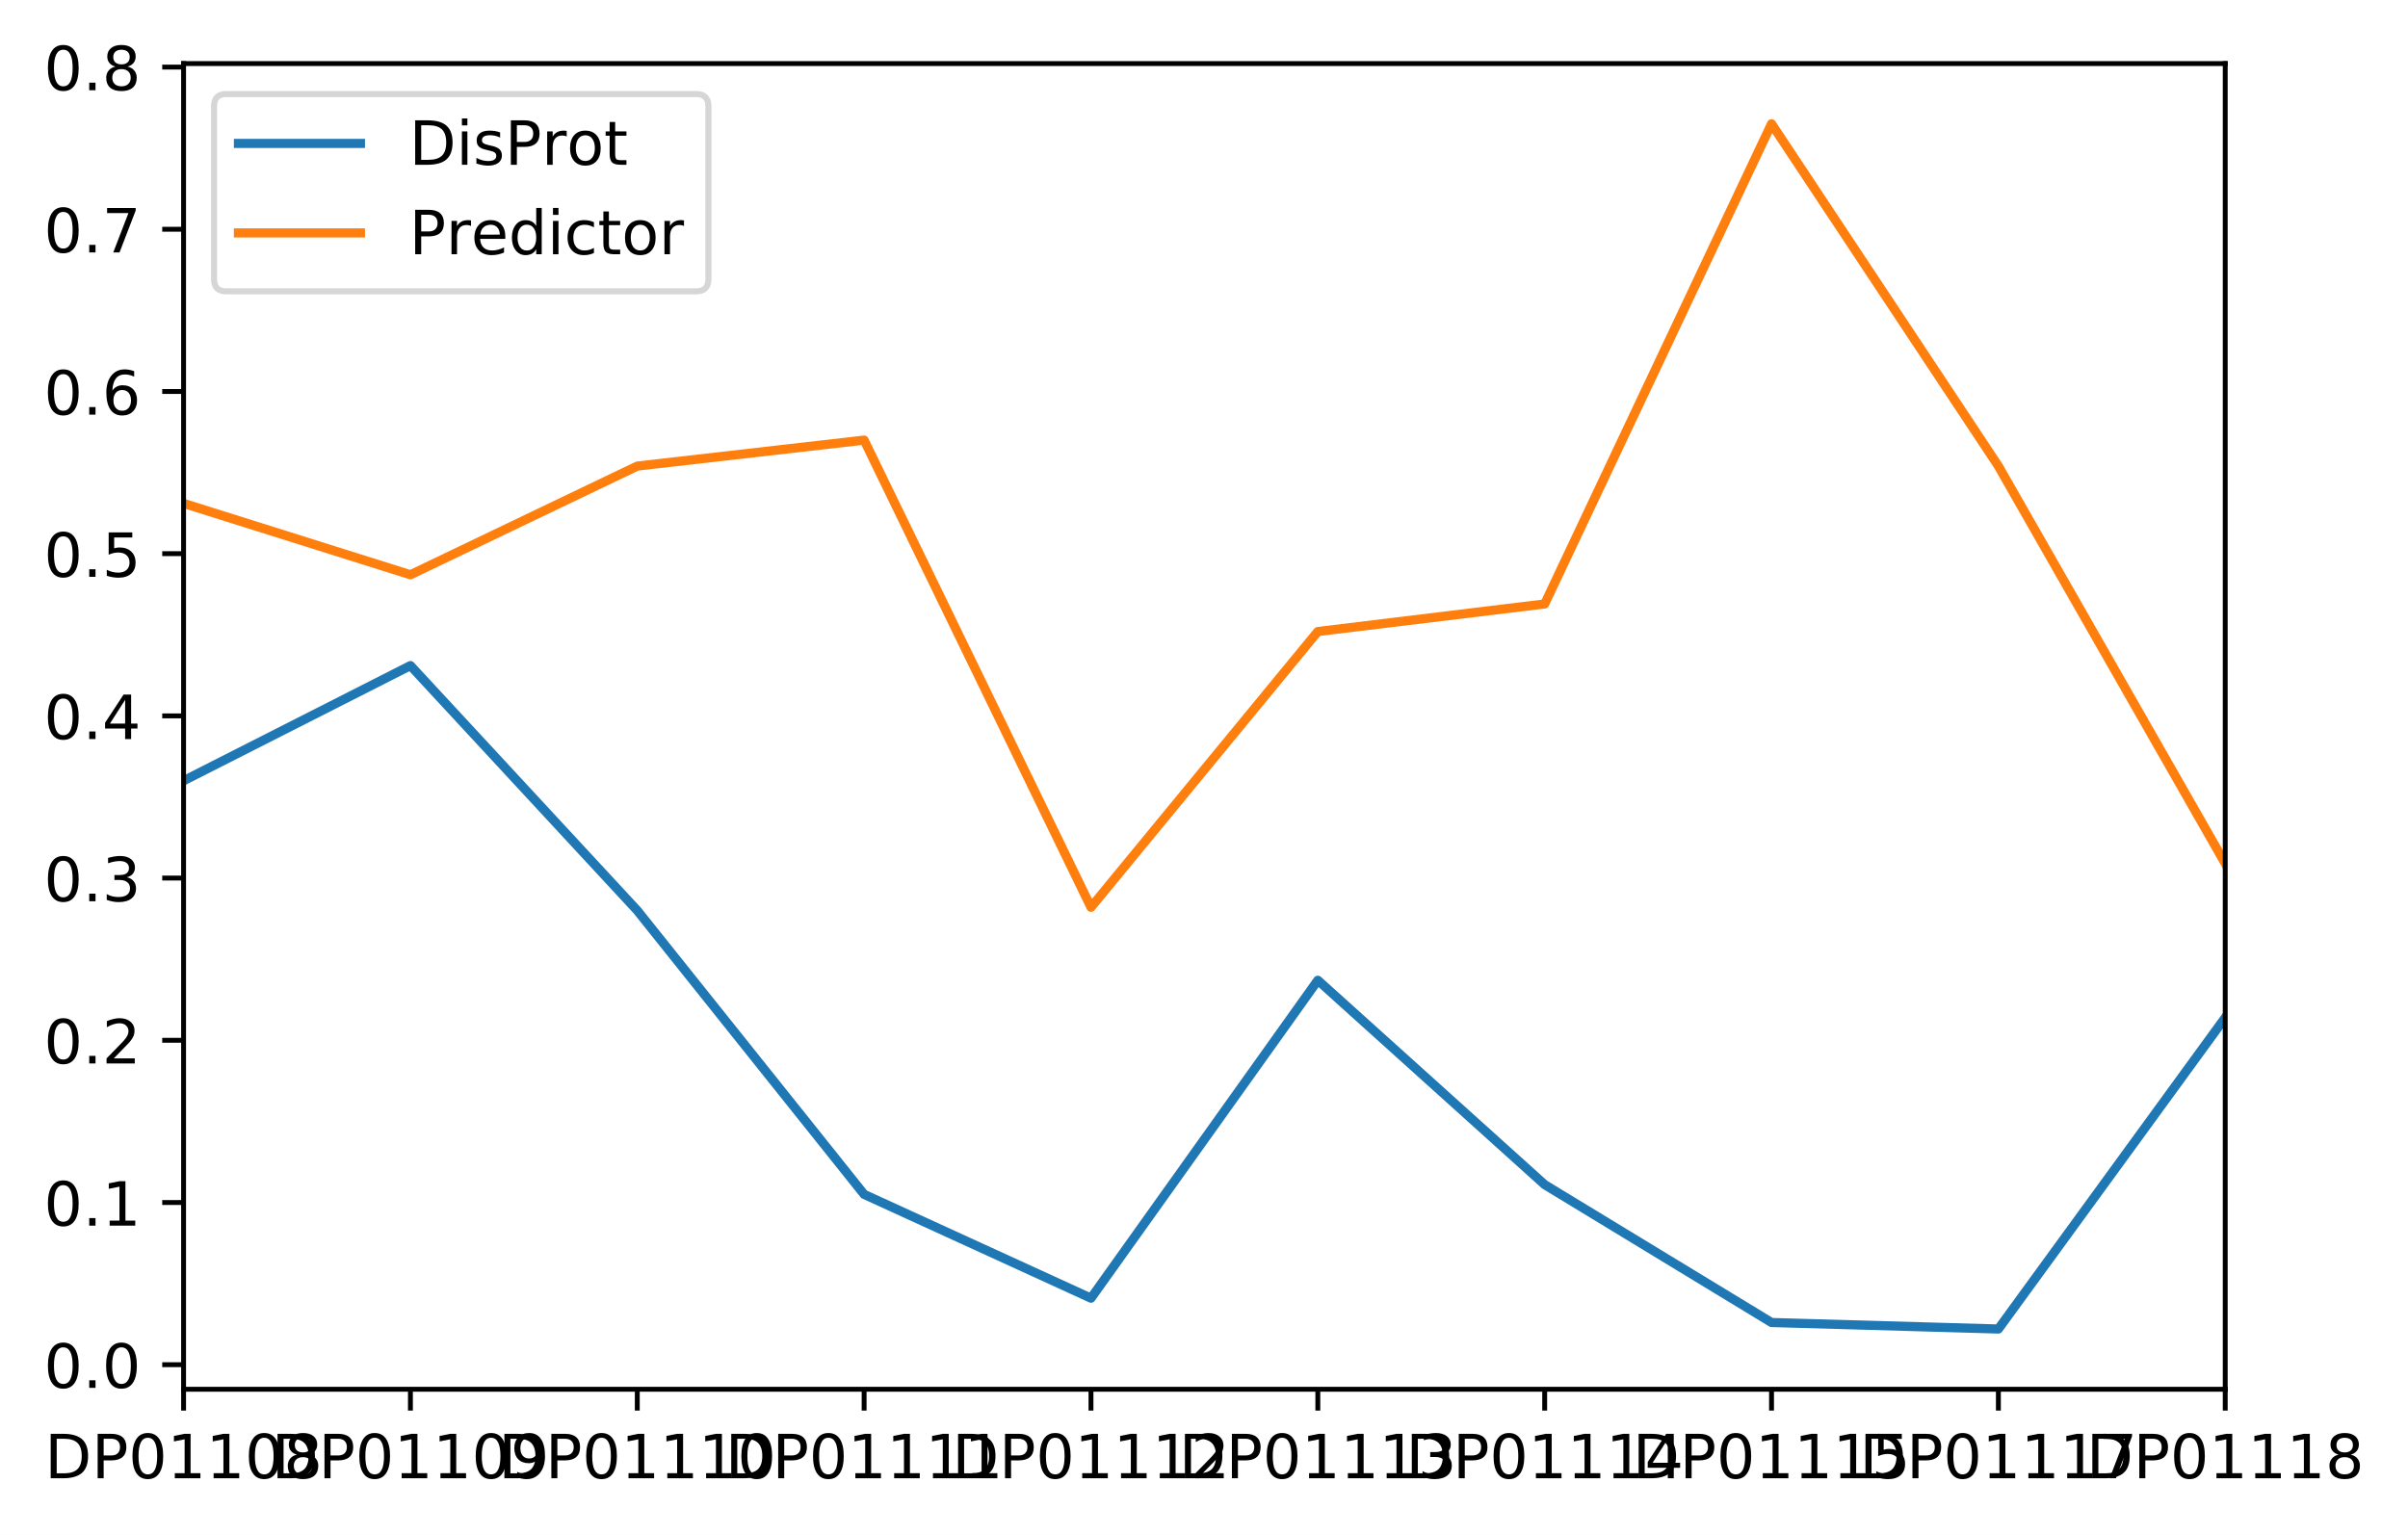
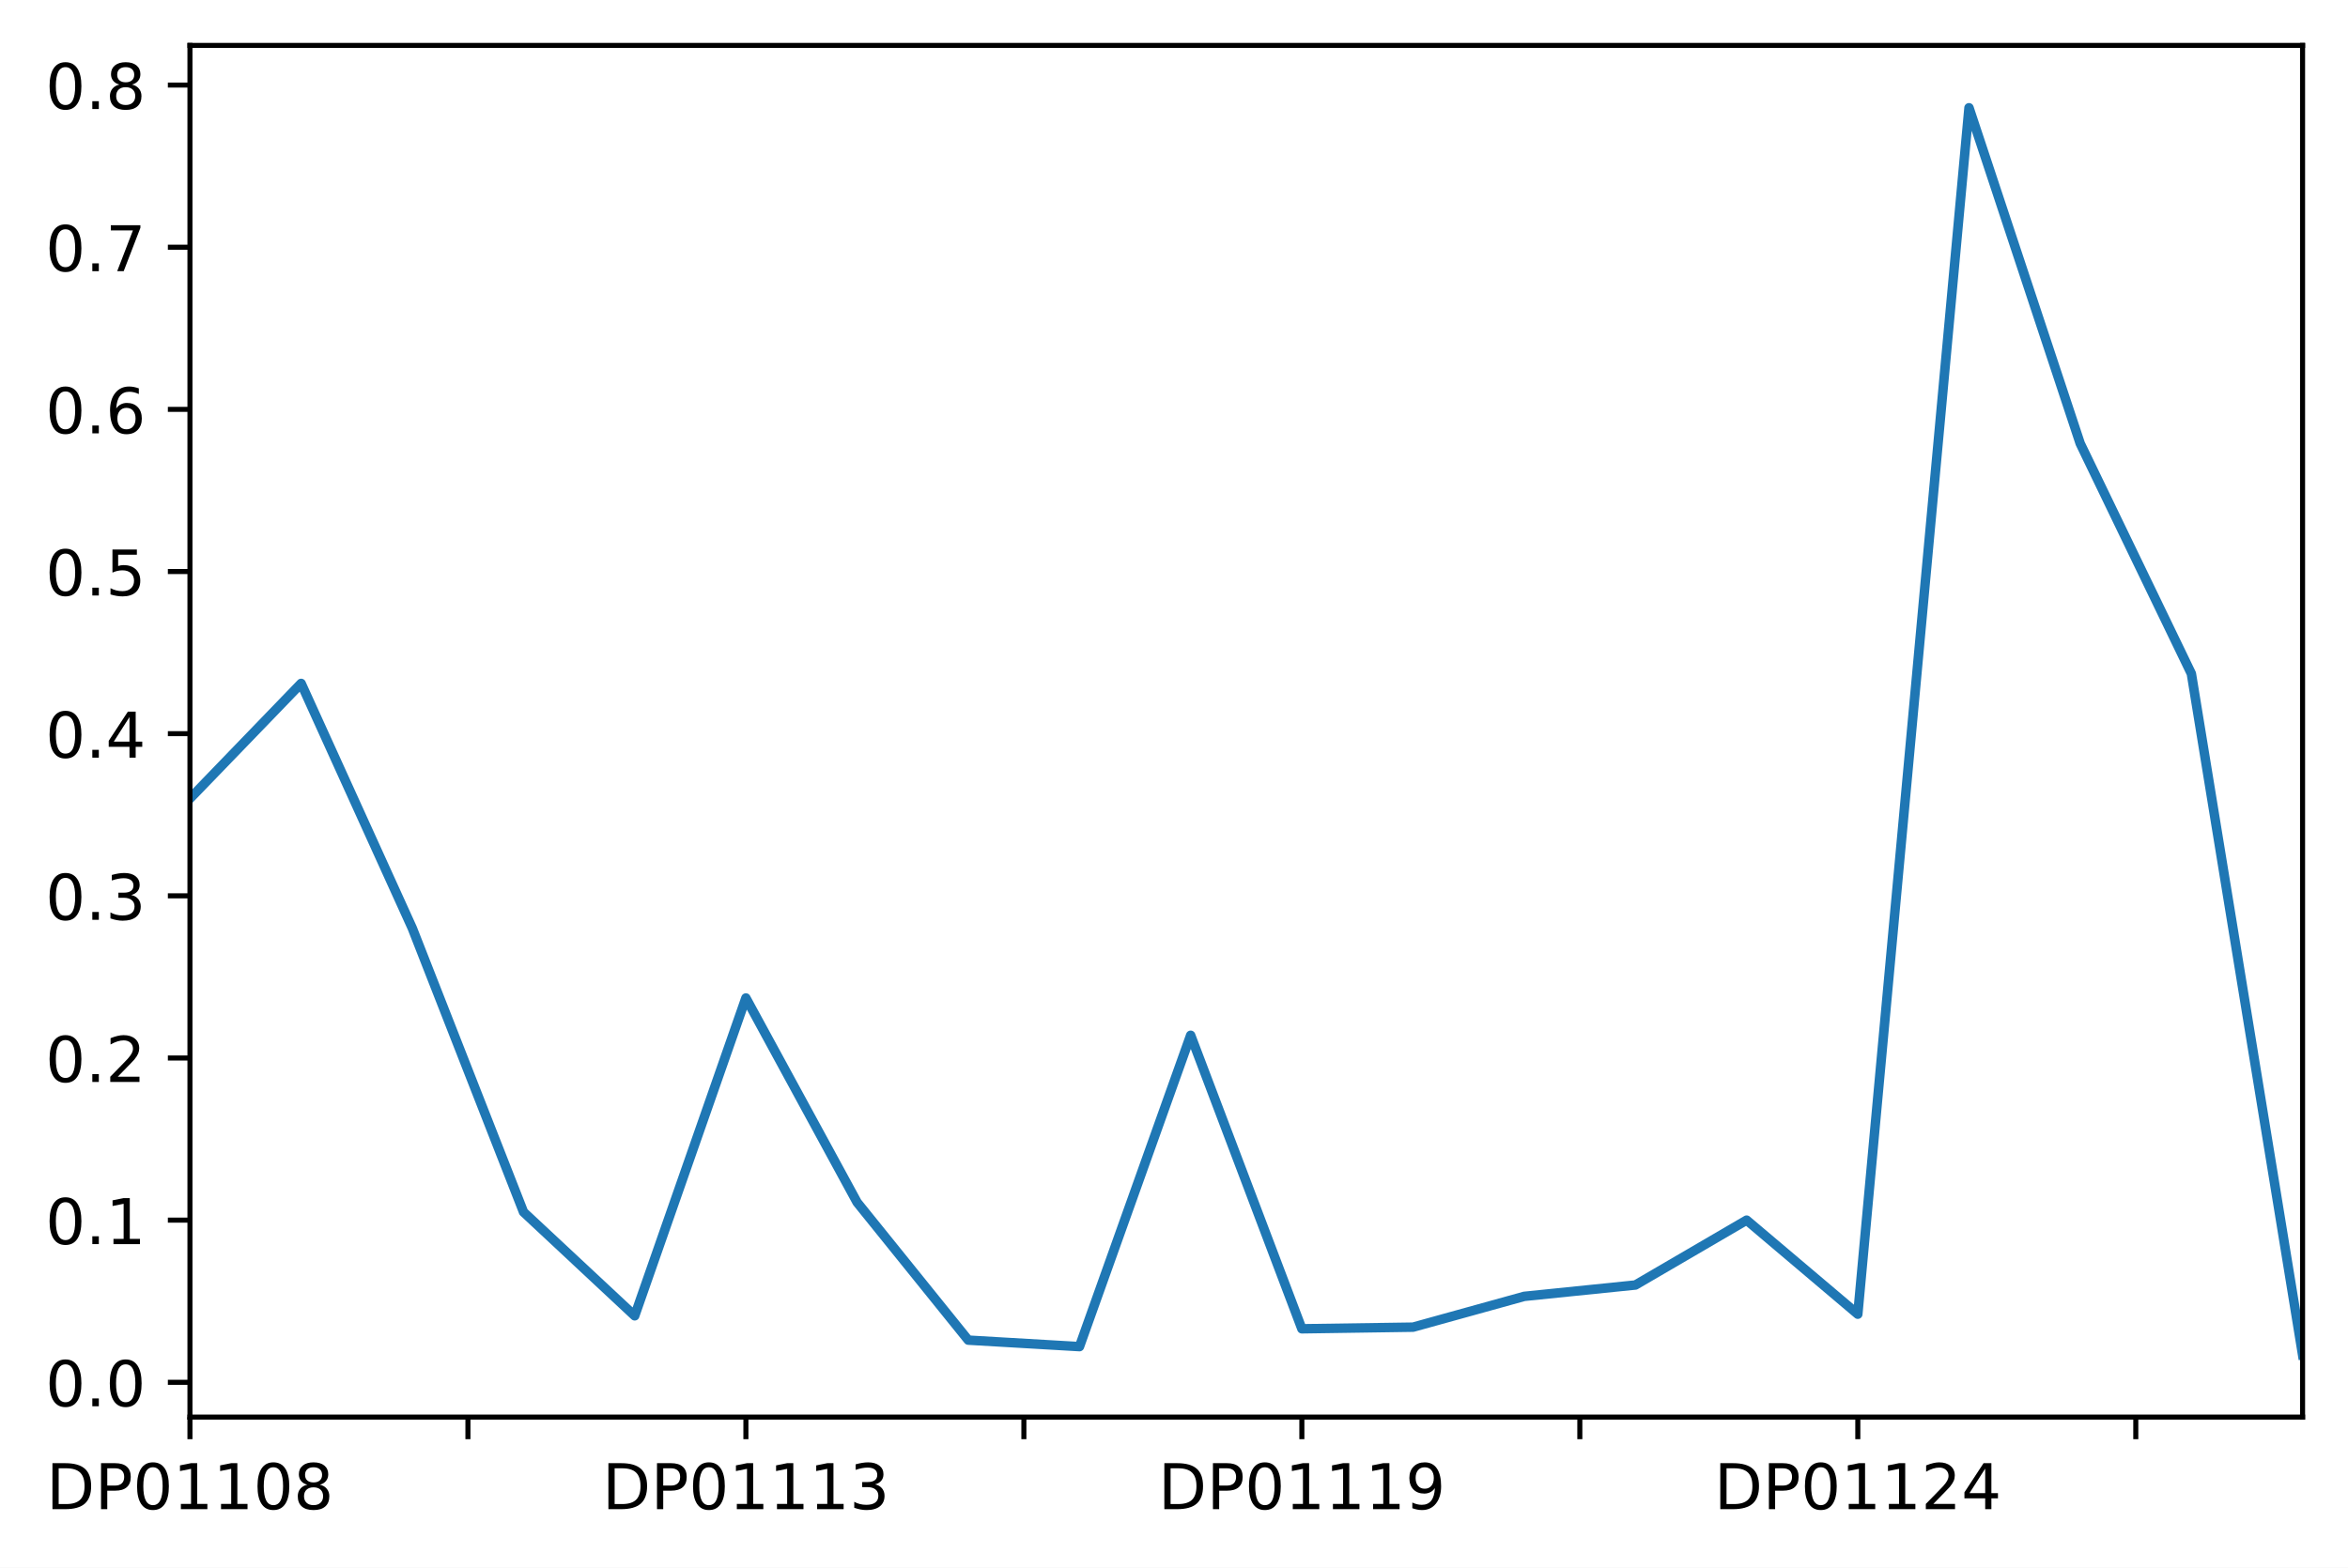
- <svg xmlns="http://www.w3.org/2000/svg" xmlns:xlink="http://www.w3.org/1999/xlink" height="251.745pt" version="1.1" viewBox="0 0 394.874 251.745" width="394.874pt">
+ <svg xmlns="http://www.w3.org/2000/svg" xmlns:xlink="http://www.w3.org/1999/xlink" height="248.518pt" version="1.1" viewBox="0 0 372.103 248.518" width="372.103pt">
  <defs>
    <style type="text/css">
*{stroke-linecap:butt;stroke-linejoin:round;}
  </style>
  </defs>
  <g id="figure_1">
    <g id="patch_1">
-       <path d="M 0 251.745  L 394.874 251.745  L 394.874 0  L 0 0  z " style="fill:#ffffff;" />
+       <path d="M 0 248.518  L 372.103 248.518  L 372.103 0  L 0 0  z " style="fill:#ffffff;" />
    </g>
    <g id="axes_1">
      <g id="patch_2">
-         <path d="M 30.103 227.867  L 364.903 227.867  L 364.903 10.427  L 30.103 10.427  z " style="fill:#ffffff;" />
+         <path d="M 30.103 224.64  L 364.903 224.64  L 364.903 7.2  L 30.103 7.2  z " style="fill:#ffffff;" />
      </g>
      <g id="matplotlib.axis_1">
        <g id="xtick_1">
          <g id="line2d_1">
            <defs>
-               <path d="M 0 0  L 0 3.5  " id="meefcbdaf00" style="stroke:#000000;stroke-width:0.8;" />
-             </defs>
-             <g>
-               <use style="stroke:#000000;stroke-width:0.8;" x="30.103" xlink:href="#meefcbdaf00" y="227.867" />
+               <path d="M 0 0  L 0 3.5  " id="m6695a2fe35" style="stroke:#000000;stroke-width:0.8;" />
+             </defs>
+             <g>
+               <use style="stroke:#000000;stroke-width:0.8;" x="30.103" xlink:href="#m6695a2fe35" y="224.64" />
            </g>
          </g>
          <g id="text_1">
            <defs>
              <path d="M 19.672 64.797  L 19.672 8.109  L 31.594 8.109  Q 46.688 8.109 53.688 14.938  Q 60.688 21.781 60.688 36.531  Q 60.688 51.172 53.688 57.984  Q 46.688 64.797 31.594 64.797  z M 9.812 72.906  L 30.078 72.906  Q 51.266 72.906 61.172 64.094  Q 71.094 55.281 71.094 36.531  Q 71.094 17.672 61.125 8.828  Q 51.172 0 30.078 0  L 9.812 0  z " id="DejaVuSans-68" />
              <path d="M 19.672 64.797  L 19.672 37.406  L 32.078 37.406  Q 38.969 37.406 42.719 40.969  Q 46.484 44.531 46.484 51.125  Q 46.484 57.672 42.719 61.234  Q 38.969 64.797 32.078 64.797  z M 9.812 72.906  L 32.078 72.906  Q 44.344 72.906 50.609 67.359  Q 56.891 61.812 56.891 51.125  Q 56.891 40.328 50.609 34.812  Q 44.344 29.297 32.078 29.297  L 19.672 29.297  L 19.672 0  L 9.812 0  z " id="DejaVuSans-80" />
              <path d="M 31.781 66.406  Q 24.172 66.406 20.328 58.906  Q 16.5 51.422 16.5 36.375  Q 16.5 21.391 20.328 13.891  Q 24.172 6.391 31.781 6.391  Q 39.453 6.391 43.281 13.891  Q 47.125 21.391 47.125 36.375  Q 47.125 51.422 43.281 58.906  Q 39.453 66.406 31.781 66.406  z M 31.781 74.219  Q 44.047 74.219 50.516 64.516  Q 56.984 54.828 56.984 36.375  Q 56.984 17.969 50.516 8.266  Q 44.047 -1.422 31.781 -1.422  Q 19.531 -1.422 13.062 8.266  Q 6.594 17.969 6.594 36.375  Q 6.594 54.828 13.062 64.516  Q 19.531 74.219 31.781 74.219  z " id="DejaVuSans-48" />
              <path d="M 12.406 8.297  L 28.516 8.297  L 28.516 63.922  L 10.984 60.406  L 10.984 69.391  L 28.422 72.906  L 38.281 72.906  L 38.281 8.297  L 54.391 8.297  L 54.391 0  L 12.406 0  z " id="DejaVuSans-49" />
              <path d="M 31.781 34.625  Q 24.75 34.625 20.719 30.859  Q 16.703 27.094 16.703 20.516  Q 16.703 13.922 20.719 10.156  Q 24.75 6.391 31.781 6.391  Q 38.812 6.391 42.859 10.172  Q 46.922 13.969 46.922 20.516  Q 46.922 27.094 42.891 30.859  Q 38.875 34.625 31.781 34.625  z M 21.922 38.812  Q 15.578 40.375 12.031 44.719  Q 8.5 49.078 8.5 55.328  Q 8.5 64.062 14.719 69.141  Q 20.953 74.219 31.781 74.219  Q 42.672 74.219 48.875 69.141  Q 55.078 64.062 55.078 55.328  Q 55.078 49.078 51.531 44.719  Q 48 40.375 41.703 38.812  Q 48.828 37.156 52.797 32.312  Q 56.781 27.484 56.781 20.516  Q 56.781 9.906 50.312 4.234  Q 43.844 -1.422 31.781 -1.422  Q 19.734 -1.422 13.25 4.234  Q 6.781 9.906 6.781 20.516  Q 6.781 27.484 10.781 32.312  Q 14.797 37.156 21.922 38.812  z M 18.312 54.391  Q 18.312 48.734 21.844 45.562  Q 25.391 42.391 31.781 42.391  Q 38.141 42.391 41.719 45.562  Q 45.312 48.734 45.312 54.391  Q 45.312 60.062 41.719 63.234  Q 38.141 66.406 31.781 66.406  Q 25.391 66.406 21.844 63.234  Q 18.312 60.062 18.312 54.391  z " id="DejaVuSans-56" />
            </defs>
-             <g transform="translate(7.332031 242.4657)scale(0.1 -0.1)">
+             <g transform="translate(7.332031 239.2384)scale(0.1 -0.1)">
              <use xlink:href="#DejaVuSans-68" />
              <use x="77.002" xlink:href="#DejaVuSans-80" />
              <use x="137.305" xlink:href="#DejaVuSans-48" />
              <use x="200.928" xlink:href="#DejaVuSans-49" />
              <use x="264.551" xlink:href="#DejaVuSans-49" />
              <use x="328.174" xlink:href="#DejaVuSans-48" />
              <use x="391.797" xlink:href="#DejaVuSans-56" />
            </g>
          </g>
        </g>
        <g id="xtick_2">
          <g id="line2d_2">
            <g>
-               <use style="stroke:#000000;stroke-width:0.8;" x="67.303" xlink:href="#meefcbdaf00" y="227.867" />
-             </g>
-           </g>
-           <g id="text_2">
-             <defs>
-               <path d="M 10.984 1.516  L 10.984 10.5  Q 14.703 8.734 18.5 7.812  Q 22.312 6.891 25.984 6.891  Q 35.75 6.891 40.891 13.453  Q 46.047 20.016 46.781 33.406  Q 43.953 29.203 39.594 26.953  Q 35.25 24.703 29.984 24.703  Q 19.047 24.703 12.672 31.312  Q 6.297 37.938 6.297 49.422  Q 6.297 60.641 12.938 67.422  Q 19.578 74.219 30.609 74.219  Q 43.266 74.219 49.922 64.516  Q 56.594 54.828 56.594 36.375  Q 56.594 19.141 48.406 8.859  Q 40.234 -1.422 26.422 -1.422  Q 22.703 -1.422 18.891 -0.688  Q 15.094 0.047 10.984 1.516  z M 30.609 32.422  Q 37.25 32.422 41.125 36.953  Q 45.016 41.5 45.016 49.422  Q 45.016 57.281 41.125 61.844  Q 37.25 66.406 30.609 66.406  Q 23.969 66.406 20.094 61.844  Q 16.219 57.281 16.219 49.422  Q 16.219 41.5 20.094 36.953  Q 23.969 32.422 30.609 32.422  z " id="DejaVuSans-57" />
-             </defs>
-             <g transform="translate(44.53203 242.4657)scale(0.1 -0.1)">
-               <use xlink:href="#DejaVuSans-68" />
-               <use x="77.002" xlink:href="#DejaVuSans-80" />
-               <use x="137.305" xlink:href="#DejaVuSans-48" />
-               <use x="200.928" xlink:href="#DejaVuSans-49" />
-               <use x="264.551" xlink:href="#DejaVuSans-49" />
-               <use x="328.174" xlink:href="#DejaVuSans-48" />
-               <use x="391.797" xlink:href="#DejaVuSans-57" />
+               <use style="stroke:#000000;stroke-width:0.8;" x="74.156" xlink:href="#m6695a2fe35" y="224.64" />
            </g>
          </g>
        </g>
        <g id="xtick_3">
          <g id="line2d_3">
            <g>
-               <use style="stroke:#000000;stroke-width:0.8;" x="104.503" xlink:href="#meefcbdaf00" y="227.867" />
-             </g>
-           </g>
-           <g id="text_3">
-             <g transform="translate(81.73203 242.4657)scale(0.1 -0.1)">
-               <use xlink:href="#DejaVuSans-68" />
-               <use x="77.002" xlink:href="#DejaVuSans-80" />
-               <use x="137.305" xlink:href="#DejaVuSans-48" />
-               <use x="200.928" xlink:href="#DejaVuSans-49" />
-               <use x="264.551" xlink:href="#DejaVuSans-49" />
-               <use x="328.174" xlink:href="#DejaVuSans-49" />
-               <use x="391.797" xlink:href="#DejaVuSans-48" />
-             </g>
-           </g>
-         </g>
-         <g id="xtick_4">
-           <g id="line2d_4">
-             <g>
-               <use style="stroke:#000000;stroke-width:0.8;" x="141.703" xlink:href="#meefcbdaf00" y="227.867" />
-             </g>
-           </g>
-           <g id="text_4">
-             <g transform="translate(118.932 242.4657)scale(0.1 -0.1)">
-               <use xlink:href="#DejaVuSans-68" />
-               <use x="77.002" xlink:href="#DejaVuSans-80" />
-               <use x="137.305" xlink:href="#DejaVuSans-48" />
-               <use x="200.928" xlink:href="#DejaVuSans-49" />
-               <use x="264.551" xlink:href="#DejaVuSans-49" />
-               <use x="328.174" xlink:href="#DejaVuSans-49" />
-               <use x="391.797" xlink:href="#DejaVuSans-49" />
-             </g>
-           </g>
-         </g>
-         <g id="xtick_5">
-           <g id="line2d_5">
-             <g>
-               <use style="stroke:#000000;stroke-width:0.8;" x="178.903" xlink:href="#meefcbdaf00" y="227.867" />
-             </g>
-           </g>
-           <g id="text_5">
-             <defs>
-               <path d="M 19.188 8.297  L 53.609 8.297  L 53.609 0  L 7.328 0  L 7.328 8.297  Q 12.938 14.109 22.625 23.891  Q 32.328 33.688 34.812 36.531  Q 39.547 41.844 41.422 45.531  Q 43.312 49.219 43.312 52.781  Q 43.312 58.594 39.234 62.25  Q 35.156 65.922 28.609 65.922  Q 23.969 65.922 18.812 64.312  Q 13.672 62.703 7.812 59.422  L 7.812 69.391  Q 13.766 71.781 18.938 73  Q 24.125 74.219 28.422 74.219  Q 39.75 74.219 46.484 68.547  Q 53.219 62.891 53.219 53.422  Q 53.219 48.922 51.531 44.891  Q 49.859 40.875 45.406 35.406  Q 44.188 33.984 37.641 27.219  Q 31.109 20.453 19.188 8.297  z " id="DejaVuSans-50" />
-             </defs>
-             <g transform="translate(156.132 242.4657)scale(0.1 -0.1)">
-               <use xlink:href="#DejaVuSans-68" />
-               <use x="77.002" xlink:href="#DejaVuSans-80" />
-               <use x="137.305" xlink:href="#DejaVuSans-48" />
-               <use x="200.928" xlink:href="#DejaVuSans-49" />
-               <use x="264.551" xlink:href="#DejaVuSans-49" />
-               <use x="328.174" xlink:href="#DejaVuSans-49" />
-               <use x="391.797" xlink:href="#DejaVuSans-50" />
-             </g>
-           </g>
-         </g>
-         <g id="xtick_6">
-           <g id="line2d_6">
-             <g>
-               <use style="stroke:#000000;stroke-width:0.8;" x="216.103" xlink:href="#meefcbdaf00" y="227.867" />
-             </g>
-           </g>
-           <g id="text_6">
+               <use style="stroke:#000000;stroke-width:0.8;" x="118.208" xlink:href="#m6695a2fe35" y="224.64" />
+             </g>
+           </g>
+           <g id="text_2">
            <defs>
              <path d="M 40.578 39.312  Q 47.656 37.797 51.625 33  Q 55.609 28.219 55.609 21.188  Q 55.609 10.406 48.188 4.484  Q 40.766 -1.422 27.094 -1.422  Q 22.516 -1.422 17.656 -0.516  Q 12.797 0.391 7.625 2.203  L 7.625 11.719  Q 11.719 9.328 16.594 8.109  Q 21.484 6.891 26.812 6.891  Q 36.078 6.891 40.938 10.547  Q 45.797 14.203 45.797 21.188  Q 45.797 27.641 41.281 31.266  Q 36.766 34.906 28.719 34.906  L 20.219 34.906  L 20.219 43.016  L 29.109 43.016  Q 36.375 43.016 40.234 45.922  Q 44.094 48.828 44.094 54.297  Q 44.094 59.906 40.109 62.906  Q 36.141 65.922 28.719 65.922  Q 24.656 65.922 20.016 65.031  Q 15.375 64.156 9.812 62.312  L 9.812 71.094  Q 15.438 72.656 20.344 73.438  Q 25.25 74.219 29.594 74.219  Q 40.828 74.219 47.359 69.109  Q 53.906 64.016 53.906 55.328  Q 53.906 49.266 50.438 45.094  Q 46.969 40.922 40.578 39.312  z " id="DejaVuSans-51" />
            </defs>
-             <g transform="translate(193.332 242.4657)scale(0.1 -0.1)">
+             <g transform="translate(95.43729 239.2384)scale(0.1 -0.1)">
              <use xlink:href="#DejaVuSans-68" />
              <use x="77.002" xlink:href="#DejaVuSans-80" />
              <use x="137.305" xlink:href="#DejaVuSans-48" />
              <use x="200.928" xlink:href="#DejaVuSans-49" />
              <use x="264.551" xlink:href="#DejaVuSans-49" />
              <use x="328.174" xlink:href="#DejaVuSans-49" />
              <use x="391.797" xlink:href="#DejaVuSans-51" />
            </g>
          </g>
        </g>
-         <g id="xtick_7">
-           <g id="line2d_7">
-             <g>
-               <use style="stroke:#000000;stroke-width:0.8;" x="253.303" xlink:href="#meefcbdaf00" y="227.867" />
-             </g>
-           </g>
-           <g id="text_7">
-             <defs>
-               <path d="M 37.797 64.312  L 12.891 25.391  L 37.797 25.391  z M 35.203 72.906  L 47.609 72.906  L 47.609 25.391  L 58.016 25.391  L 58.016 17.188  L 47.609 17.188  L 47.609 0  L 37.797 0  L 37.797 17.188  L 4.891 17.188  L 4.891 26.703  z " id="DejaVuSans-52" />
-             </defs>
-             <g transform="translate(230.532 242.4657)scale(0.1 -0.1)">
+         <g id="xtick_4">
+           <g id="line2d_4">
+             <g>
+               <use style="stroke:#000000;stroke-width:0.8;" x="162.261" xlink:href="#m6695a2fe35" y="224.64" />
+             </g>
+           </g>
+         </g>
+         <g id="xtick_5">
+           <g id="line2d_5">
+             <g>
+               <use style="stroke:#000000;stroke-width:0.8;" x="206.314" xlink:href="#m6695a2fe35" y="224.64" />
+             </g>
+           </g>
+           <g id="text_3">
+             <defs>
+               <path d="M 10.984 1.516  L 10.984 10.5  Q 14.703 8.734 18.5 7.812  Q 22.312 6.891 25.984 6.891  Q 35.75 6.891 40.891 13.453  Q 46.047 20.016 46.781 33.406  Q 43.953 29.203 39.594 26.953  Q 35.25 24.703 29.984 24.703  Q 19.047 24.703 12.672 31.312  Q 6.297 37.938 6.297 49.422  Q 6.297 60.641 12.938 67.422  Q 19.578 74.219 30.609 74.219  Q 43.266 74.219 49.922 64.516  Q 56.594 54.828 56.594 36.375  Q 56.594 19.141 48.406 8.859  Q 40.234 -1.422 26.422 -1.422  Q 22.703 -1.422 18.891 -0.688  Q 15.094 0.047 10.984 1.516  z M 30.609 32.422  Q 37.25 32.422 41.125 36.953  Q 45.016 41.5 45.016 49.422  Q 45.016 57.281 41.125 61.844  Q 37.25 66.406 30.609 66.406  Q 23.969 66.406 20.094 61.844  Q 16.219 57.281 16.219 49.422  Q 16.219 41.5 20.094 36.953  Q 23.969 32.422 30.609 32.422  z " id="DejaVuSans-57" />
+             </defs>
+             <g transform="translate(183.5426 239.2384)scale(0.1 -0.1)">
              <use xlink:href="#DejaVuSans-68" />
              <use x="77.002" xlink:href="#DejaVuSans-80" />
              <use x="137.305" xlink:href="#DejaVuSans-48" />
              <use x="200.928" xlink:href="#DejaVuSans-49" />
              <use x="264.551" xlink:href="#DejaVuSans-49" />
              <use x="328.174" xlink:href="#DejaVuSans-49" />
-               <use x="391.797" xlink:href="#DejaVuSans-52" />
-             </g>
-           </g>
-         </g>
-         <g id="xtick_8">
-           <g id="line2d_8">
-             <g>
-               <use style="stroke:#000000;stroke-width:0.8;" x="290.503" xlink:href="#meefcbdaf00" y="227.867" />
-             </g>
-           </g>
-           <g id="text_8">
-             <defs>
-               <path d="M 10.797 72.906  L 49.516 72.906  L 49.516 64.594  L 19.828 64.594  L 19.828 46.734  Q 21.969 47.469 24.109 47.828  Q 26.266 48.188 28.422 48.188  Q 40.625 48.188 47.75 41.5  Q 54.891 34.812 54.891 23.391  Q 54.891 11.625 47.562 5.094  Q 40.234 -1.422 26.906 -1.422  Q 22.312 -1.422 17.547 -0.641  Q 12.797 0.141 7.719 1.703  L 7.719 11.625  Q 12.109 9.234 16.797 8.062  Q 21.484 6.891 26.703 6.891  Q 35.156 6.891 40.078 11.328  Q 45.016 15.766 45.016 23.391  Q 45.016 31 40.078 35.438  Q 35.156 39.891 26.703 39.891  Q 22.75 39.891 18.812 39.016  Q 14.891 38.141 10.797 36.281  z " id="DejaVuSans-53" />
-             </defs>
-             <g transform="translate(267.732 242.4657)scale(0.1 -0.1)">
+               <use x="391.797" xlink:href="#DejaVuSans-57" />
+             </g>
+           </g>
+         </g>
+         <g id="xtick_6">
+           <g id="line2d_6">
+             <g>
+               <use style="stroke:#000000;stroke-width:0.8;" x="250.366" xlink:href="#m6695a2fe35" y="224.64" />
+             </g>
+           </g>
+         </g>
+         <g id="xtick_7">
+           <g id="line2d_7">
+             <g>
+               <use style="stroke:#000000;stroke-width:0.8;" x="294.419" xlink:href="#m6695a2fe35" y="224.64" />
+             </g>
+           </g>
+           <g id="text_4">
+             <defs>
+               <path d="M 19.188 8.297  L 53.609 8.297  L 53.609 0  L 7.328 0  L 7.328 8.297  Q 12.938 14.109 22.625 23.891  Q 32.328 33.688 34.812 36.531  Q 39.547 41.844 41.422 45.531  Q 43.312 49.219 43.312 52.781  Q 43.312 58.594 39.234 62.25  Q 35.156 65.922 28.609 65.922  Q 23.969 65.922 18.812 64.312  Q 13.672 62.703 7.812 59.422  L 7.812 69.391  Q 13.766 71.781 18.938 73  Q 24.125 74.219 28.422 74.219  Q 39.75 74.219 46.484 68.547  Q 53.219 62.891 53.219 53.422  Q 53.219 48.922 51.531 44.891  Q 49.859 40.875 45.406 35.406  Q 44.188 33.984 37.641 27.219  Q 31.109 20.453 19.188 8.297  z " id="DejaVuSans-50" />
+               <path d="M 37.797 64.312  L 12.891 25.391  L 37.797 25.391  z M 35.203 72.906  L 47.609 72.906  L 47.609 25.391  L 58.016 25.391  L 58.016 17.188  L 47.609 17.188  L 47.609 0  L 37.797 0  L 37.797 17.188  L 4.891 17.188  L 4.891 26.703  z " id="DejaVuSans-52" />
+             </defs>
+             <g transform="translate(271.6478 239.2384)scale(0.1 -0.1)">
              <use xlink:href="#DejaVuSans-68" />
              <use x="77.002" xlink:href="#DejaVuSans-80" />
              <use x="137.305" xlink:href="#DejaVuSans-48" />
              <use x="200.928" xlink:href="#DejaVuSans-49" />
              <use x="264.551" xlink:href="#DejaVuSans-49" />
-               <use x="328.174" xlink:href="#DejaVuSans-49" />
-               <use x="391.797" xlink:href="#DejaVuSans-53" />
-             </g>
-           </g>
-         </g>
-         <g id="xtick_9">
-           <g id="line2d_9">
-             <g>
-               <use style="stroke:#000000;stroke-width:0.8;" x="327.703" xlink:href="#meefcbdaf00" y="227.867" />
-             </g>
-           </g>
-           <g id="text_9">
-             <defs>
-               <path d="M 8.203 72.906  L 55.078 72.906  L 55.078 68.703  L 28.609 0  L 18.312 0  L 43.219 64.594  L 8.203 64.594  z " id="DejaVuSans-55" />
-             </defs>
-             <g transform="translate(304.932 242.4657)scale(0.1 -0.1)">
-               <use xlink:href="#DejaVuSans-68" />
-               <use x="77.002" xlink:href="#DejaVuSans-80" />
-               <use x="137.305" xlink:href="#DejaVuSans-48" />
-               <use x="200.928" xlink:href="#DejaVuSans-49" />
-               <use x="264.551" xlink:href="#DejaVuSans-49" />
-               <use x="328.174" xlink:href="#DejaVuSans-49" />
-               <use x="391.797" xlink:href="#DejaVuSans-55" />
-             </g>
-           </g>
-         </g>
-         <g id="xtick_10">
-           <g id="line2d_10">
-             <g>
-               <use style="stroke:#000000;stroke-width:0.8;" x="364.903" xlink:href="#meefcbdaf00" y="227.867" />
-             </g>
-           </g>
-           <g id="text_10">
-             <g transform="translate(342.132 242.4657)scale(0.1 -0.1)">
-               <use xlink:href="#DejaVuSans-68" />
-               <use x="77.002" xlink:href="#DejaVuSans-80" />
-               <use x="137.305" xlink:href="#DejaVuSans-48" />
-               <use x="200.928" xlink:href="#DejaVuSans-49" />
-               <use x="264.551" xlink:href="#DejaVuSans-49" />
-               <use x="328.174" xlink:href="#DejaVuSans-49" />
-               <use x="391.797" xlink:href="#DejaVuSans-56" />
+               <use x="328.174" xlink:href="#DejaVuSans-50" />
+               <use x="391.797" xlink:href="#DejaVuSans-52" />
+             </g>
+           </g>
+         </g>
+         <g id="xtick_8">
+           <g id="line2d_8">
+             <g>
+               <use style="stroke:#000000;stroke-width:0.8;" x="338.472" xlink:href="#m6695a2fe35" y="224.64" />
            </g>
          </g>
        </g>
      </g>
      <g id="matplotlib.axis_2">
        <g id="ytick_1">
+           <g id="line2d_9">
+             <defs>
+               <path d="M 0 0  L -3.5 0  " id="m61355e8e16" style="stroke:#000000;stroke-width:0.8;" />
+             </defs>
+             <g>
+               <use style="stroke:#000000;stroke-width:0.8;" x="30.103" xlink:href="#m61355e8e16" y="219.126" />
+             </g>
+           </g>
+           <g id="text_5">
+             <defs>
+               <path d="M 10.688 12.406  L 21 12.406  L 21 0  L 10.688 0  z " id="DejaVuSans-46" />
+             </defs>
+             <g transform="translate(7.2 222.9255)scale(0.1 -0.1)">
+               <use xlink:href="#DejaVuSans-48" />
+               <use x="63.623" xlink:href="#DejaVuSans-46" />
+               <use x="95.41" xlink:href="#DejaVuSans-48" />
+             </g>
+           </g>
+         </g>
+         <g id="ytick_2">
+           <g id="line2d_10">
+             <g>
+               <use style="stroke:#000000;stroke-width:0.8;" x="30.103" xlink:href="#m61355e8e16" y="193.421" />
+             </g>
+           </g>
+           <g id="text_6">
+             <g transform="translate(7.2 197.2203)scale(0.1 -0.1)">
+               <use xlink:href="#DejaVuSans-48" />
+               <use x="63.623" xlink:href="#DejaVuSans-46" />
+               <use x="95.41" xlink:href="#DejaVuSans-49" />
+             </g>
+           </g>
+         </g>
+         <g id="ytick_3">
          <g id="line2d_11">
-             <defs>
-               <path d="M 0 0  L -3.5 0  " id="m46dc745ecf" style="stroke:#000000;stroke-width:0.8;" />
-             </defs>
-             <g>
-               <use style="stroke:#000000;stroke-width:0.8;" x="30.103" xlink:href="#m46dc745ecf" y="223.837" />
+             <g>
+               <use style="stroke:#000000;stroke-width:0.8;" x="30.103" xlink:href="#m61355e8e16" y="167.716" />
+             </g>
+           </g>
+           <g id="text_7">
+             <g transform="translate(7.2 171.5151)scale(0.1 -0.1)">
+               <use xlink:href="#DejaVuSans-48" />
+               <use x="63.623" xlink:href="#DejaVuSans-46" />
+               <use x="95.41" xlink:href="#DejaVuSans-50" />
+             </g>
+           </g>
+         </g>
+         <g id="ytick_4">
+           <g id="line2d_12">
+             <g>
+               <use style="stroke:#000000;stroke-width:0.8;" x="30.103" xlink:href="#m61355e8e16" y="142.011" />
+             </g>
+           </g>
+           <g id="text_8">
+             <g transform="translate(7.2 145.81)scale(0.1 -0.1)">
+               <use xlink:href="#DejaVuSans-48" />
+               <use x="63.623" xlink:href="#DejaVuSans-46" />
+               <use x="95.41" xlink:href="#DejaVuSans-51" />
+             </g>
+           </g>
+         </g>
+         <g id="ytick_5">
+           <g id="line2d_13">
+             <g>
+               <use style="stroke:#000000;stroke-width:0.8;" x="30.103" xlink:href="#m61355e8e16" y="116.306" />
+             </g>
+           </g>
+           <g id="text_9">
+             <g transform="translate(7.2 120.1048)scale(0.1 -0.1)">
+               <use xlink:href="#DejaVuSans-48" />
+               <use x="63.623" xlink:href="#DejaVuSans-46" />
+               <use x="95.41" xlink:href="#DejaVuSans-52" />
+             </g>
+           </g>
+         </g>
+         <g id="ytick_6">
+           <g id="line2d_14">
+             <g>
+               <use style="stroke:#000000;stroke-width:0.8;" x="30.103" xlink:href="#m61355e8e16" y="90.6" />
+             </g>
+           </g>
+           <g id="text_10">
+             <defs>
+               <path d="M 10.797 72.906  L 49.516 72.906  L 49.516 64.594  L 19.828 64.594  L 19.828 46.734  Q 21.969 47.469 24.109 47.828  Q 26.266 48.188 28.422 48.188  Q 40.625 48.188 47.75 41.5  Q 54.891 34.812 54.891 23.391  Q 54.891 11.625 47.562 5.094  Q 40.234 -1.422 26.906 -1.422  Q 22.312 -1.422 17.547 -0.641  Q 12.797 0.141 7.719 1.703  L 7.719 11.625  Q 12.109 9.234 16.797 8.062  Q 21.484 6.891 26.703 6.891  Q 35.156 6.891 40.078 11.328  Q 45.016 15.766 45.016 23.391  Q 45.016 31 40.078 35.438  Q 35.156 39.891 26.703 39.891  Q 22.75 39.891 18.812 39.016  Q 14.891 38.141 10.797 36.281  z " id="DejaVuSans-53" />
+             </defs>
+             <g transform="translate(7.2 94.39963)scale(0.1 -0.1)">
+               <use xlink:href="#DejaVuSans-48" />
+               <use x="63.623" xlink:href="#DejaVuSans-46" />
+               <use x="95.41" xlink:href="#DejaVuSans-53" />
+             </g>
+           </g>
+         </g>
+         <g id="ytick_7">
+           <g id="line2d_15">
+             <g>
+               <use style="stroke:#000000;stroke-width:0.8;" x="30.103" xlink:href="#m61355e8e16" y="64.895" />
            </g>
          </g>
          <g id="text_11">
            <defs>
-               <path d="M 10.688 12.406  L 21 12.406  L 21 0  L 10.688 0  z " id="DejaVuSans-46" />
-             </defs>
-             <g transform="translate(7.2 227.6358)scale(0.1 -0.1)">
-               <use xlink:href="#DejaVuSans-48" />
-               <use x="63.623" xlink:href="#DejaVuSans-46" />
-               <use x="95.41" xlink:href="#DejaVuSans-48" />
-             </g>
-           </g>
-         </g>
-         <g id="ytick_2">
-           <g id="line2d_12">
-             <g>
-               <use style="stroke:#000000;stroke-width:0.8;" x="30.103" xlink:href="#m46dc745ecf" y="197.232" />
+               <path d="M 33.016 40.375  Q 26.375 40.375 22.484 35.828  Q 18.609 31.297 18.609 23.391  Q 18.609 15.531 22.484 10.953  Q 26.375 6.391 33.016 6.391  Q 39.656 6.391 43.531 10.953  Q 47.406 15.531 47.406 23.391  Q 47.406 31.297 43.531 35.828  Q 39.656 40.375 33.016 40.375  z M 52.594 71.297  L 52.594 62.312  Q 48.875 64.062 45.094 64.984  Q 41.312 65.922 37.594 65.922  Q 27.828 65.922 22.672 59.328  Q 17.531 52.734 16.797 39.406  Q 19.672 43.656 24.016 45.922  Q 28.375 48.188 33.594 48.188  Q 44.578 48.188 50.953 41.516  Q 57.328 34.859 57.328 23.391  Q 57.328 12.156 50.688 5.359  Q 44.047 -1.422 33.016 -1.422  Q 20.359 -1.422 13.672 8.266  Q 6.984 17.969 6.984 36.375  Q 6.984 53.656 15.188 63.938  Q 23.391 74.219 37.203 74.219  Q 40.922 74.219 44.703 73.484  Q 48.484 72.75 52.594 71.297  z " id="DejaVuSans-54" />
+             </defs>
+             <g transform="translate(7.2 68.69446)scale(0.1 -0.1)">
+               <use xlink:href="#DejaVuSans-48" />
+               <use x="63.623" xlink:href="#DejaVuSans-46" />
+               <use x="95.41" xlink:href="#DejaVuSans-54" />
+             </g>
+           </g>
+         </g>
+         <g id="ytick_8">
+           <g id="line2d_16">
+             <g>
+               <use style="stroke:#000000;stroke-width:0.8;" x="30.103" xlink:href="#m61355e8e16" y="39.19" />
            </g>
          </g>
          <g id="text_12">
-             <g transform="translate(7.2 201.0312)scale(0.1 -0.1)">
-               <use xlink:href="#DejaVuSans-48" />
-               <use x="63.623" xlink:href="#DejaVuSans-46" />
-               <use x="95.41" xlink:href="#DejaVuSans-49" />
-             </g>
-           </g>
-         </g>
-         <g id="ytick_3">
-           <g id="line2d_13">
-             <g>
-               <use style="stroke:#000000;stroke-width:0.8;" x="30.103" xlink:href="#m46dc745ecf" y="170.627" />
+             <defs>
+               <path d="M 8.203 72.906  L 55.078 72.906  L 55.078 68.703  L 28.609 0  L 18.312 0  L 43.219 64.594  L 8.203 64.594  z " id="DejaVuSans-55" />
+             </defs>
+             <g transform="translate(7.2 42.9893)scale(0.1 -0.1)">
+               <use xlink:href="#DejaVuSans-48" />
+               <use x="63.623" xlink:href="#DejaVuSans-46" />
+               <use x="95.41" xlink:href="#DejaVuSans-55" />
+             </g>
+           </g>
+         </g>
+         <g id="ytick_9">
+           <g id="line2d_17">
+             <g>
+               <use style="stroke:#000000;stroke-width:0.8;" x="30.103" xlink:href="#m61355e8e16" y="13.485" />
            </g>
          </g>
          <g id="text_13">
-             <g transform="translate(7.2 174.4265)scale(0.1 -0.1)">
-               <use xlink:href="#DejaVuSans-48" />
-               <use x="63.623" xlink:href="#DejaVuSans-46" />
-               <use x="95.41" xlink:href="#DejaVuSans-50" />
-             </g>
-           </g>
-         </g>
-         <g id="ytick_4">
-           <g id="line2d_14">
-             <g>
-               <use style="stroke:#000000;stroke-width:0.8;" x="30.103" xlink:href="#m46dc745ecf" y="144.023" />
-             </g>
-           </g>
-           <g id="text_14">
-             <g transform="translate(7.2 147.8218)scale(0.1 -0.1)">
-               <use xlink:href="#DejaVuSans-48" />
-               <use x="63.623" xlink:href="#DejaVuSans-46" />
-               <use x="95.41" xlink:href="#DejaVuSans-51" />
-             </g>
-           </g>
-         </g>
-         <g id="ytick_5">
-           <g id="line2d_15">
-             <g>
-               <use style="stroke:#000000;stroke-width:0.8;" x="30.103" xlink:href="#m46dc745ecf" y="117.418" />
-             </g>
-           </g>
-           <g id="text_15">
-             <g transform="translate(7.2 121.2171)scale(0.1 -0.1)">
-               <use xlink:href="#DejaVuSans-48" />
-               <use x="63.623" xlink:href="#DejaVuSans-46" />
-               <use x="95.41" xlink:href="#DejaVuSans-52" />
-             </g>
-           </g>
-         </g>
-         <g id="ytick_6">
-           <g id="line2d_16">
-             <g>
-               <use style="stroke:#000000;stroke-width:0.8;" x="30.103" xlink:href="#m46dc745ecf" y="90.813" />
-             </g>
-           </g>
-           <g id="text_16">
-             <g transform="translate(7.2 94.61246)scale(0.1 -0.1)">
-               <use xlink:href="#DejaVuSans-48" />
-               <use x="63.623" xlink:href="#DejaVuSans-46" />
-               <use x="95.41" xlink:href="#DejaVuSans-53" />
-             </g>
-           </g>
-         </g>
-         <g id="ytick_7">
-           <g id="line2d_17">
-             <g>
-               <use style="stroke:#000000;stroke-width:0.8;" x="30.103" xlink:href="#m46dc745ecf" y="64.209" />
-             </g>
-           </g>
-           <g id="text_17">
-             <defs>
-               <path d="M 33.016 40.375  Q 26.375 40.375 22.484 35.828  Q 18.609 31.297 18.609 23.391  Q 18.609 15.531 22.484 10.953  Q 26.375 6.391 33.016 6.391  Q 39.656 6.391 43.531 10.953  Q 47.406 15.531 47.406 23.391  Q 47.406 31.297 43.531 35.828  Q 39.656 40.375 33.016 40.375  z M 52.594 71.297  L 52.594 62.312  Q 48.875 64.062 45.094 64.984  Q 41.312 65.922 37.594 65.922  Q 27.828 65.922 22.672 59.328  Q 17.531 52.734 16.797 39.406  Q 19.672 43.656 24.016 45.922  Q 28.375 48.188 33.594 48.188  Q 44.578 48.188 50.953 41.516  Q 57.328 34.859 57.328 23.391  Q 57.328 12.156 50.688 5.359  Q 44.047 -1.422 33.016 -1.422  Q 20.359 -1.422 13.672 8.266  Q 6.984 17.969 6.984 36.375  Q 6.984 53.656 15.188 63.938  Q 23.391 74.219 37.203 74.219  Q 40.922 74.219 44.703 73.484  Q 48.484 72.75 52.594 71.297  z " id="DejaVuSans-54" />
-             </defs>
-             <g transform="translate(7.2 68.00778)scale(0.1 -0.1)">
-               <use xlink:href="#DejaVuSans-48" />
-               <use x="63.623" xlink:href="#DejaVuSans-46" />
-               <use x="95.41" xlink:href="#DejaVuSans-54" />
-             </g>
-           </g>
-         </g>
-         <g id="ytick_8">
-           <g id="line2d_18">
-             <g>
-               <use style="stroke:#000000;stroke-width:0.8;" x="30.103" xlink:href="#m46dc745ecf" y="37.604" />
-             </g>
-           </g>
-           <g id="text_18">
-             <g transform="translate(7.2 41.40311)scale(0.1 -0.1)">
-               <use xlink:href="#DejaVuSans-48" />
-               <use x="63.623" xlink:href="#DejaVuSans-46" />
-               <use x="95.41" xlink:href="#DejaVuSans-55" />
-             </g>
-           </g>
-         </g>
-         <g id="ytick_9">
-           <g id="line2d_19">
-             <g>
-               <use style="stroke:#000000;stroke-width:0.8;" x="30.103" xlink:href="#m46dc745ecf" y="10.999" />
-             </g>
-           </g>
-           <g id="text_19">
-             <g transform="translate(7.2 14.79844)scale(0.1 -0.1)">
+             <g transform="translate(7.2 17.28413)scale(0.1 -0.1)">
              <use xlink:href="#DejaVuSans-48" />
              <use x="63.623" xlink:href="#DejaVuSans-46" />
              <use x="95.41" xlink:href="#DejaVuSans-56" />
            </g>
          </g>
        </g>
      </g>
-       <g id="line2d_20">
-         <path clip-path="url(#p52cff6dc03)" d="M 30.103 128.06  L 67.303 109.17  L 104.503 149.344  L 141.703 195.902  L 178.903 212.929  L 216.103 160.784  L 253.303 194.305  L 290.503 216.919  L 327.703 217.984  L 364.903 166.903  " style="fill:none;stroke:#1f77b4;stroke-linecap:square;stroke-width:1.5;" />
-       </g>
-       <g id="line2d_21">
-         <path clip-path="url(#p52cff6dc03)" d="M 30.103 82.566  L 67.303 94.272  L 104.503 76.447  L 141.703 72.19  L 178.903 148.811  L 216.103 103.583  L 253.303 99.061  L 290.503 20.311  L 327.703 76.447  L 364.903 141.628  " style="fill:none;stroke:#ff7f0e;stroke-linecap:square;stroke-width:1.5;" />
+       <g id="line2d_18">
+         <path clip-path="url(#p330f37fc72)" d="M 30.103 126.588  L 47.724 108.337  L 65.345 147.152  L 82.966 192.136  L 100.587 208.587  L 118.208 158.205  L 135.829 190.594  L 153.45 212.443  L 171.072 213.471  L 188.693 164.117  L 206.314 210.644  L 223.935 210.386  L 241.556 205.503  L 259.177 203.703  L 276.798 193.421  L 294.419 208.33  L 312.04 17.084  L 329.661 70.293  L 347.282 106.795  L 364.903 214.756  " style="fill:none;stroke:#1f77b4;stroke-linecap:square;stroke-width:1.5;" />
      </g>
      <g id="patch_3">
-         <path d="M 30.103 227.867  L 30.103 10.427  " style="fill:none;stroke:#000000;stroke-linecap:square;stroke-linejoin:miter;stroke-width:0.8;" />
+         <path d="M 30.103 224.64  L 30.103 7.2  " style="fill:none;stroke:#000000;stroke-linecap:square;stroke-linejoin:miter;stroke-width:0.8;" />
      </g>
      <g id="patch_4">
-         <path d="M 364.903 227.867  L 364.903 10.427  " style="fill:none;stroke:#000000;stroke-linecap:square;stroke-linejoin:miter;stroke-width:0.8;" />
+         <path d="M 364.903 224.64  L 364.903 7.2  " style="fill:none;stroke:#000000;stroke-linecap:square;stroke-linejoin:miter;stroke-width:0.8;" />
      </g>
      <g id="patch_5">
-         <path d="M 30.103 227.867  L 364.903 227.867  " style="fill:none;stroke:#000000;stroke-linecap:square;stroke-linejoin:miter;stroke-width:0.8;" />
+         <path d="M 30.103 224.64  L 364.903 224.64  " style="fill:none;stroke:#000000;stroke-linecap:square;stroke-linejoin:miter;stroke-width:0.8;" />
      </g>
      <g id="patch_6">
-         <path d="M 30.103 10.427  L 364.903 10.427  " style="fill:none;stroke:#000000;stroke-linecap:square;stroke-linejoin:miter;stroke-width:0.8;" />
-       </g>
-       <g id="legend_1">
-         <g id="patch_7">
-           <path d="M 37.103 47.783  L 114.167 47.783  Q 116.167 47.783 116.167 45.783  L 116.167 17.427  Q 116.167 15.427 114.167 15.427  L 37.103 15.427  Q 35.103 15.427 35.103 17.427  L 35.103 45.783  Q 35.103 47.783 37.103 47.783  z " style="fill:#ffffff;opacity:0.8;stroke:#cccccc;stroke-linejoin:miter;" />
-         </g>
-         <g id="line2d_22">
-           <path d="M 39.103 23.526  L 59.103 23.526  " style="fill:none;stroke:#1f77b4;stroke-linecap:square;stroke-width:1.5;" />
-         </g>
-         <g id="line2d_23" />
-         <g id="text_20">
-           <defs>
-             <path d="M 9.422 54.688  L 18.406 54.688  L 18.406 0  L 9.422 0  z M 9.422 75.984  L 18.406 75.984  L 18.406 64.594  L 9.422 64.594  z " id="DejaVuSans-105" />
-             <path d="M 44.281 53.078  L 44.281 44.578  Q 40.484 46.531 36.375 47.5  Q 32.281 48.484 27.875 48.484  Q 21.188 48.484 17.844 46.438  Q 14.5 44.391 14.5 40.281  Q 14.5 37.156 16.891 35.375  Q 19.281 33.594 26.516 31.984  L 29.594 31.297  Q 39.156 29.25 43.188 25.516  Q 47.219 21.781 47.219 15.094  Q 47.219 7.469 41.188 3.016  Q 35.156 -1.422 24.609 -1.422  Q 20.219 -1.422 15.453 -0.562  Q 10.688 0.297 5.422 2  L 5.422 11.281  Q 10.406 8.688 15.234 7.391  Q 20.062 6.109 24.812 6.109  Q 31.156 6.109 34.562 8.281  Q 37.984 10.453 37.984 14.406  Q 37.984 18.062 35.516 20.016  Q 33.062 21.969 24.703 23.781  L 21.578 24.516  Q 13.234 26.266 9.516 29.906  Q 5.812 33.547 5.812 39.891  Q 5.812 47.609 11.281 51.797  Q 16.75 56 26.812 56  Q 31.781 56 36.172 55.266  Q 40.578 54.547 44.281 53.078  z " id="DejaVuSans-115" />
-             <path d="M 41.109 46.297  Q 39.594 47.172 37.812 47.578  Q 36.031 48 33.891 48  Q 26.266 48 22.188 43.047  Q 18.109 38.094 18.109 28.812  L 18.109 0  L 9.078 0  L 9.078 54.688  L 18.109 54.688  L 18.109 46.188  Q 20.953 51.172 25.484 53.578  Q 30.031 56 36.531 56  Q 37.453 56 38.578 55.875  Q 39.703 55.766 41.062 55.516  z " id="DejaVuSans-114" />
-             <path d="M 30.609 48.391  Q 23.391 48.391 19.188 42.75  Q 14.984 37.109 14.984 27.297  Q 14.984 17.484 19.156 11.844  Q 23.344 6.203 30.609 6.203  Q 37.797 6.203 41.984 11.859  Q 46.188 17.531 46.188 27.297  Q 46.188 37.016 41.984 42.703  Q 37.797 48.391 30.609 48.391  z M 30.609 56  Q 42.328 56 49.016 48.375  Q 55.719 40.766 55.719 27.297  Q 55.719 13.875 49.016 6.219  Q 42.328 -1.422 30.609 -1.422  Q 18.844 -1.422 12.172 6.219  Q 5.516 13.875 5.516 27.297  Q 5.516 40.766 12.172 48.375  Q 18.844 56 30.609 56  z " id="DejaVuSans-111" />
-             <path d="M 18.312 70.219  L 18.312 54.688  L 36.812 54.688  L 36.812 47.703  L 18.312 47.703  L 18.312 18.016  Q 18.312 11.328 20.141 9.422  Q 21.969 7.516 27.594 7.516  L 36.812 7.516  L 36.812 0  L 27.594 0  Q 17.188 0 13.234 3.875  Q 9.281 7.766 9.281 18.016  L 9.281 47.703  L 2.688 47.703  L 2.688 54.688  L 9.281 54.688  L 9.281 70.219  z " id="DejaVuSans-116" />
-           </defs>
-           <g transform="translate(67.10313 27.02566)scale(0.1 -0.1)">
-             <use xlink:href="#DejaVuSans-68" />
-             <use x="77.002" xlink:href="#DejaVuSans-105" />
-             <use x="104.785" xlink:href="#DejaVuSans-115" />
-             <use x="156.885" xlink:href="#DejaVuSans-80" />
-             <use x="217.172" xlink:href="#DejaVuSans-114" />
-             <use x="258.254" xlink:href="#DejaVuSans-111" />
-             <use x="319.436" xlink:href="#DejaVuSans-116" />
-           </g>
-         </g>
-         <g id="line2d_24">
-           <path d="M 39.103 38.204  L 59.103 38.204  " style="fill:none;stroke:#ff7f0e;stroke-linecap:square;stroke-width:1.5;" />
-         </g>
-         <g id="line2d_25" />
-         <g id="text_21">
-           <defs>
-             <path d="M 56.203 29.594  L 56.203 25.203  L 14.891 25.203  Q 15.484 15.922 20.484 11.062  Q 25.484 6.203 34.422 6.203  Q 39.594 6.203 44.453 7.469  Q 49.312 8.734 54.109 11.281  L 54.109 2.781  Q 49.266 0.734 44.188 -0.344  Q 39.109 -1.422 33.891 -1.422  Q 20.797 -1.422 13.156 6.188  Q 5.516 13.812 5.516 26.812  Q 5.516 40.234 12.766 48.109  Q 20.016 56 32.328 56  Q 43.359 56 49.781 48.891  Q 56.203 41.797 56.203 29.594  z M 47.219 32.234  Q 47.125 39.594 43.094 43.984  Q 39.062 48.391 32.422 48.391  Q 24.906 48.391 20.391 44.141  Q 15.875 39.891 15.188 32.172  z " id="DejaVuSans-101" />
-             <path d="M 45.406 46.391  L 45.406 75.984  L 54.391 75.984  L 54.391 0  L 45.406 0  L 45.406 8.203  Q 42.578 3.328 38.25 0.953  Q 33.938 -1.422 27.875 -1.422  Q 17.969 -1.422 11.734 6.484  Q 5.516 14.406 5.516 27.297  Q 5.516 40.188 11.734 48.094  Q 17.969 56 27.875 56  Q 33.938 56 38.25 53.625  Q 42.578 51.266 45.406 46.391  z M 14.797 27.297  Q 14.797 17.391 18.875 11.75  Q 22.953 6.109 30.078 6.109  Q 37.203 6.109 41.297 11.75  Q 45.406 17.391 45.406 27.297  Q 45.406 37.203 41.297 42.844  Q 37.203 48.484 30.078 48.484  Q 22.953 48.484 18.875 42.844  Q 14.797 37.203 14.797 27.297  z " id="DejaVuSans-100" />
-             <path d="M 48.781 52.594  L 48.781 44.188  Q 44.969 46.297 41.141 47.344  Q 37.312 48.391 33.406 48.391  Q 24.656 48.391 19.812 42.844  Q 14.984 37.312 14.984 27.297  Q 14.984 17.281 19.812 11.734  Q 24.656 6.203 33.406 6.203  Q 37.312 6.203 41.141 7.25  Q 44.969 8.297 48.781 10.406  L 48.781 2.094  Q 45.016 0.344 40.984 -0.531  Q 36.969 -1.422 32.422 -1.422  Q 20.062 -1.422 12.781 6.344  Q 5.516 14.109 5.516 27.297  Q 5.516 40.672 12.859 48.328  Q 20.219 56 33.016 56  Q 37.156 56 41.109 55.141  Q 45.062 54.297 48.781 52.594  z " id="DejaVuSans-99" />
-           </defs>
-           <g transform="translate(67.10313 41.70378)scale(0.1 -0.1)">
-             <use xlink:href="#DejaVuSans-80" />
-             <use x="60.287" xlink:href="#DejaVuSans-114" />
-             <use x="101.369" xlink:href="#DejaVuSans-101" />
-             <use x="162.893" xlink:href="#DejaVuSans-100" />
-             <use x="226.369" xlink:href="#DejaVuSans-105" />
-             <use x="254.152" xlink:href="#DejaVuSans-99" />
-             <use x="309.133" xlink:href="#DejaVuSans-116" />
-             <use x="348.342" xlink:href="#DejaVuSans-111" />
-             <use x="409.523" xlink:href="#DejaVuSans-114" />
-           </g>
-         </g>
+         <path d="M 30.103 7.2  L 364.903 7.2  " style="fill:none;stroke:#000000;stroke-linecap:square;stroke-linejoin:miter;stroke-width:0.8;" />
      </g>
    </g>
  </g>
  <defs>
-     <clipPath id="p52cff6dc03">
-       <rect height="217.44" width="334.8" x="30.103" y="10.427" />
+     <clipPath id="p330f37fc72">
+       <rect height="217.44" width="334.8" x="30.103" y="7.2" />
    </clipPath>
  </defs>
</svg>
